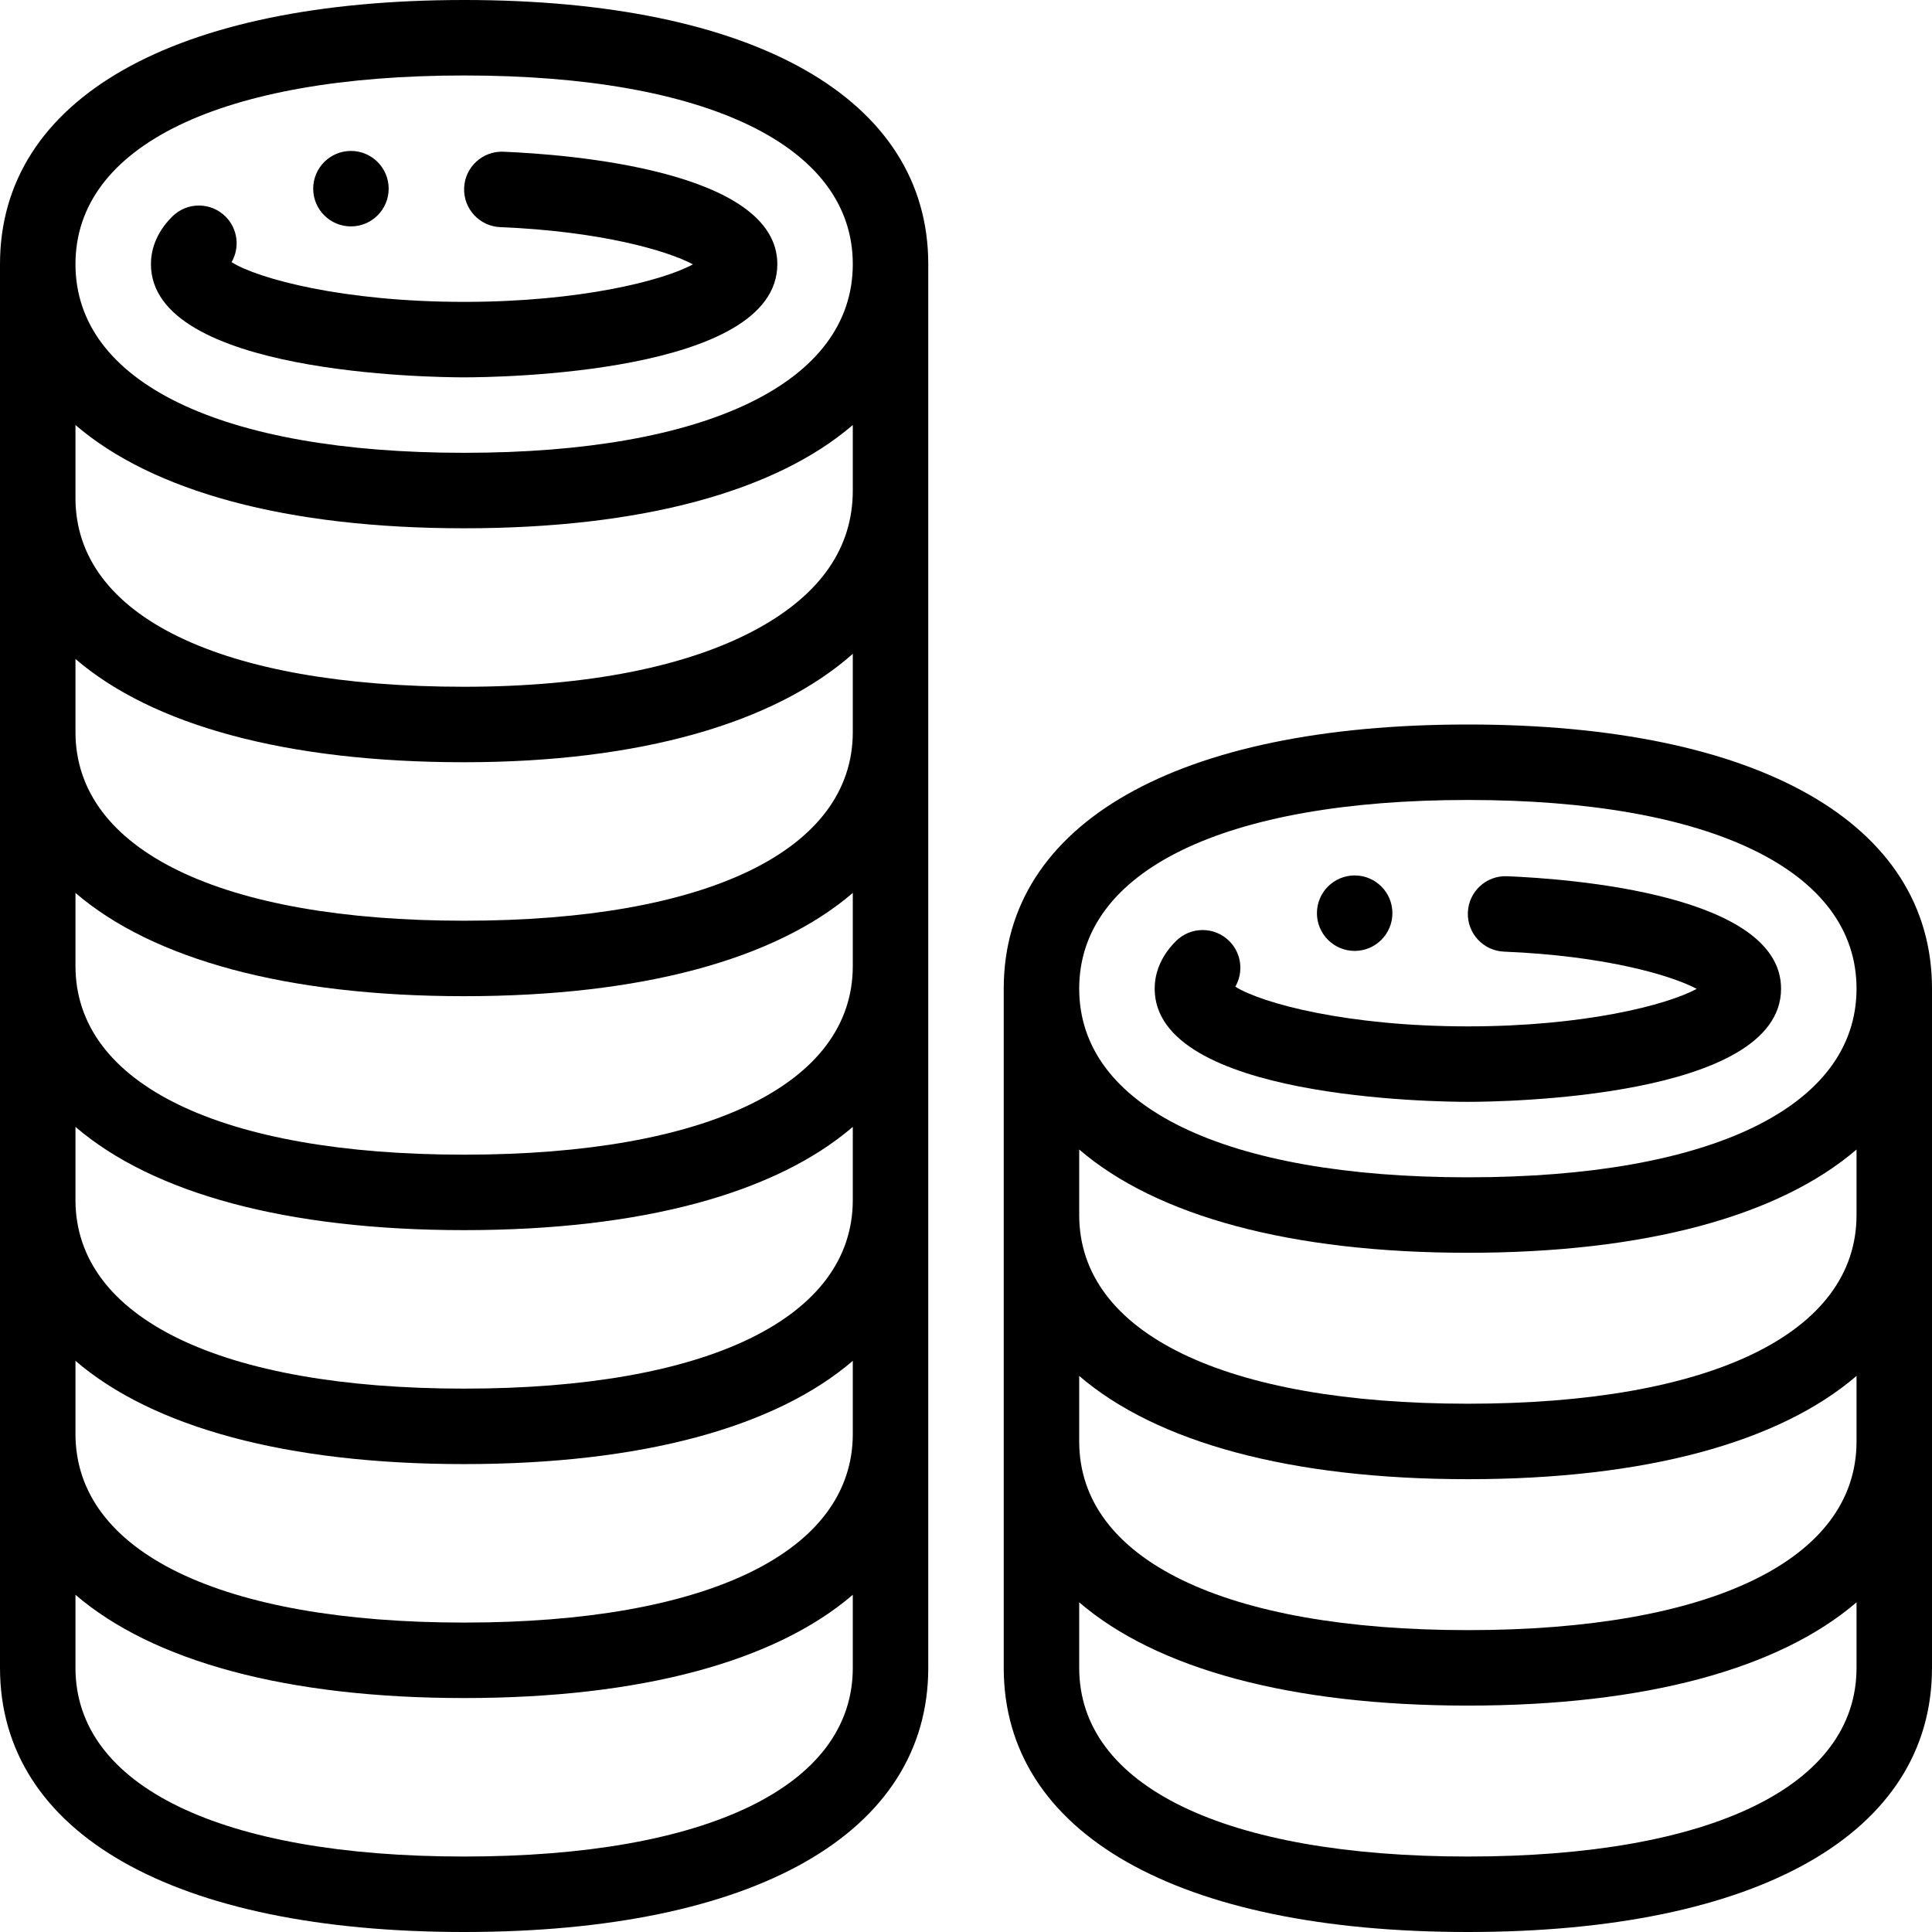
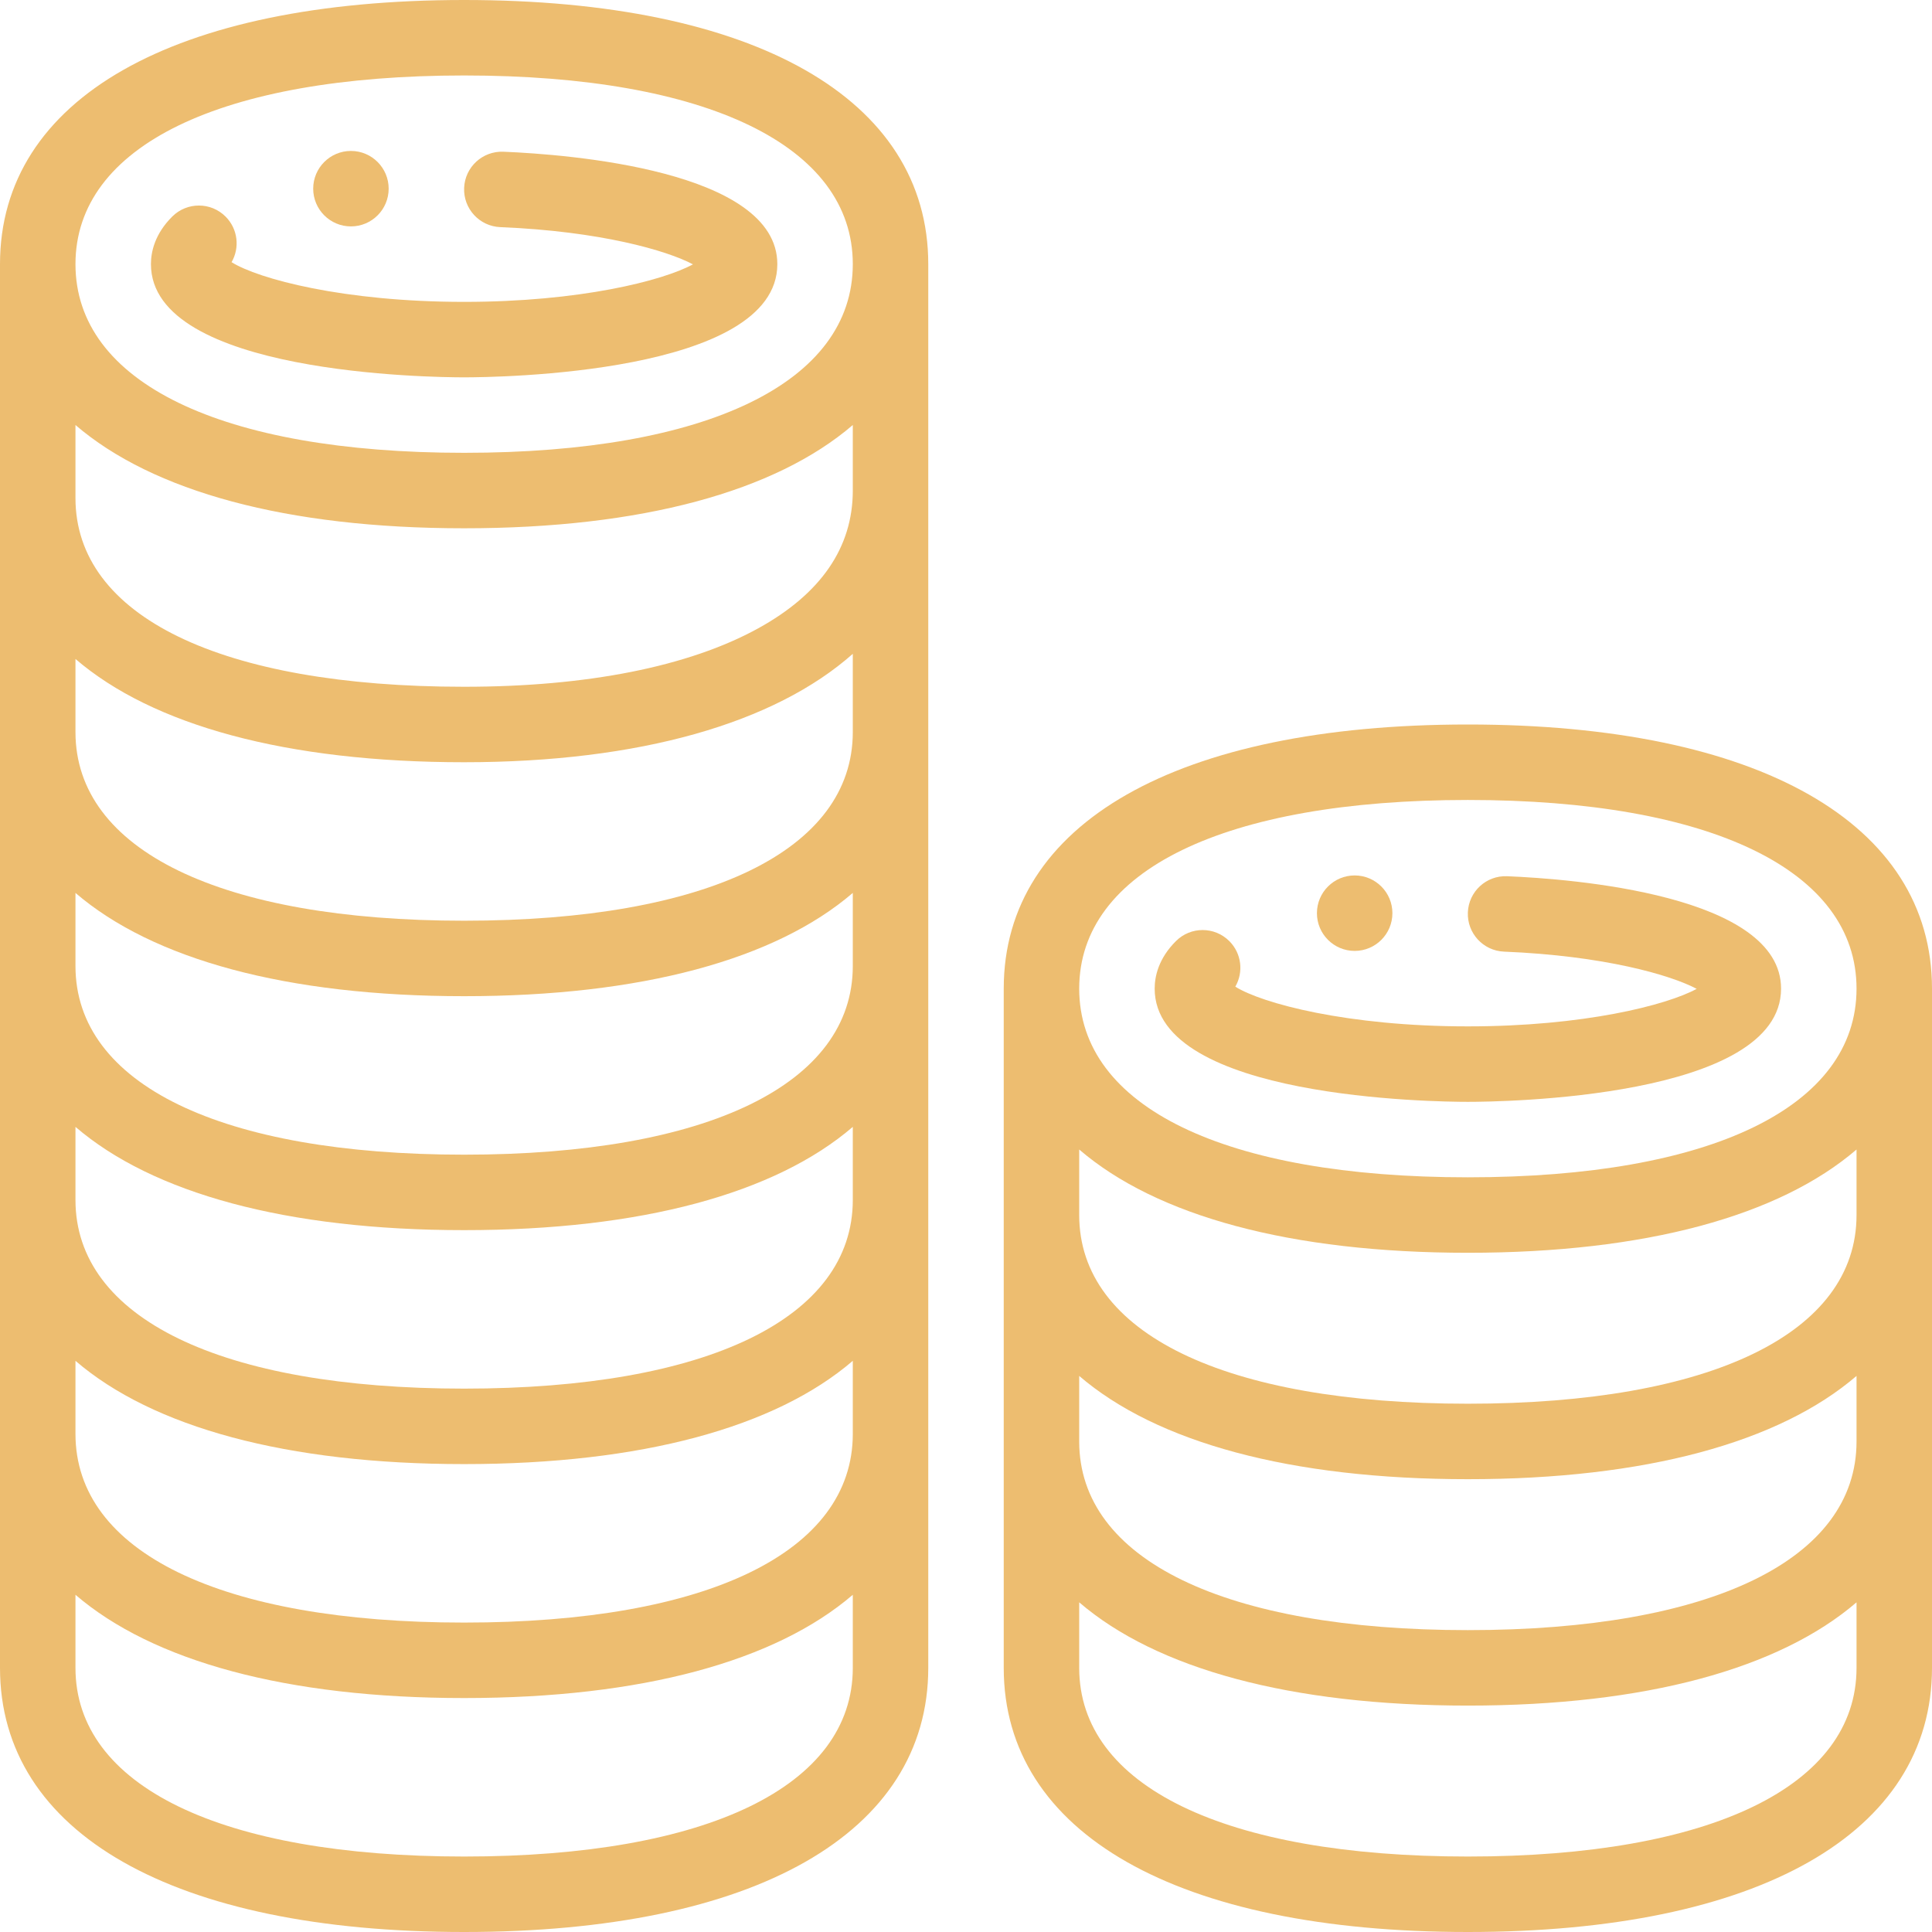
- <svg xmlns="http://www.w3.org/2000/svg" version="1.1" id="Capa_1" x="0px" y="0px" viewBox="-49 141 512 512" style="enable-background:new -49 141 512 512;" xml:space="preserve">
-   <path d="M310,393c5.52,0,10-4.48,10-10s-4.48-10-10-10s-10,4.48-10,10S304.48,393,310,393z" />
-   <path d="M44,201c5.52,0,10-4.48,10-10s-4.48-10-10-10s-10,4.48-10,10S38.48,201,44,201z" />
-   <path d="M74,241c8.495,0,83-0.842,83-30c0-24.884-55.569-29.094-72.601-29.792c-5.527-0.221-10.175,4.065-10.4,9.583  c-0.227,5.518,4.063,10.175,9.582,10.401c26.499,1.085,44.157,6.191,51.06,9.864C126.63,215.406,104.628,221,74,221  c-32,0-54.584-6.106-61.632-10.521c2.211-3.816,1.691-8.784-1.567-12.06c-3.895-3.917-10.226-3.934-14.143-0.04  C-8.019,203.031-9,207.81-9,211C-9,240.158,65.505,241,74,241z" />
-   <path d="M-49,211c0,138.469,0,297.304,0,372c0,43.832,45.981,70,123,70s123-26.168,123-70c0-40.138,0-323.759,0-372  c0-43.832-45.981-70-123-70S-49,167.168-49,211z M177,271c0,15.08-8.447,27.373-25.107,36.537C133.503,317.653,106.568,323,74,323  c-64.495,0-103-18.691-103-50v-19.366C-8.524,271.231,26.944,281,74,281s82.524-9.769,103-27.366V271z M177,521  c0,31.309-38.505,50-103,50s-103-18.691-103-50v-19.366C-8.524,519.231,26.944,529,74,529s82.524-9.769,103-27.366V521z M177,459  c0,31.309-38.505,50-103,50s-103-18.691-103-50v-19.366C-8.524,457.231,26.944,467,74,467s82.524-9.769,103-27.366V459z M177,397  c0,31.309-38.505,50-103,50s-103-18.691-103-50v-19.366C-8.524,395.231,26.944,405,74,405s82.524-9.769,103-27.366V397z M74,385  c-64.495,0-103-18.691-103-50v-19.366C-8.524,333.231,26.944,343,74,343c46.595,0,82.344-10.409,103-28.727V335  C177,366.309,138.495,385,74,385z M74,633c-64.495,0-103-18.691-103-50v-19.366C-8.524,581.231,26.944,591,74,591  s82.524-9.769,103-27.366V583C177,614.309,138.495,633,74,633z M74,161c64.495,0,103,18.691,103,50s-38.505,50-103,50  s-103-18.691-103-50S9.505,161,74,161z" />
-   <path d="M340,433c8.495,0,83-0.842,83-30c0-24.884-55.569-29.094-72.601-29.792c-5.549-0.227-10.175,4.064-10.4,9.583  c-0.227,5.518,4.063,10.175,9.582,10.401c26.499,1.085,44.157,6.191,51.06,9.864C392.63,407.406,370.628,413,340,413  c-32,0-54.584-6.106-61.632-10.521c2.211-3.816,1.691-8.784-1.567-12.06c-3.895-3.917-10.227-3.934-14.143-0.04  C257.981,395.031,257,399.81,257,403C257,432.158,331.505,433,340,433z" />
-   <path d="M463,403c0-43.832-45.981-70-123-70s-123,26.168-123,70c0,36.04,0,144.089,0,180c0,43.832,45.981,70,123,70  s123-26.168,123-70C463,546.96,463,438.911,463,403z M443,463c0,31.309-38.505,50-103,50s-103-18.691-103-50v-17.366  C257.476,463.231,292.944,473,340,473s82.524-9.769,103-27.366V463z M237,505.634C257.476,523.231,292.944,533,340,533  s82.524-9.769,103-27.366V523c0,31.309-38.505,50-103,50s-103-18.691-103-50V505.634z M340,353c64.495,0,103,18.691,103,50  s-38.505,50-103,50s-103-18.691-103-50S275.505,353,340,353z M340,633c-64.495,0-103-18.691-103-50v-17.366  C257.476,583.231,292.944,593,340,593s82.524-9.769,103-27.366V583C443,614.309,404.495,633,340,633z" />
+ <svg xmlns="http://www.w3.org/2000/svg" version="1.1" id="Capa_1" x="0px" y="0px" viewBox="-49 141 512 512" style="enable-background:new -49 141 512 512;" xml:space="preserve" width="80px">
+   <path fill="#edbd70" d="M310,393c5.52,0,10-4.48,10-10s-4.48-10-10-10s-10,4.48-10,10S304.48,393,310,393z" />
+   <path fill="#edbd70" d="M44,201c5.52,0,10-4.48,10-10s-4.48-10-10-10s-10,4.48-10,10S38.48,201,44,201z" />
+   <path fill="#edbd70" d="M74,241c8.495,0,83-0.842,83-30c0-24.884-55.569-29.094-72.601-29.792c-5.527-0.221-10.175,4.065-10.4,9.583  c-0.227,5.518,4.063,10.175,9.582,10.401c26.499,1.085,44.157,6.191,51.06,9.864C126.63,215.406,104.628,221,74,221  c-32,0-54.584-6.106-61.632-10.521c2.211-3.816,1.691-8.784-1.567-12.06c-3.895-3.917-10.226-3.934-14.143-0.04  C-8.019,203.031-9,207.81-9,211C-9,240.158,65.505,241,74,241z" />
+   <path fill="#edbd70" d="M-49,211c0,138.469,0,297.304,0,372c0,43.832,45.981,70,123,70s123-26.168,123-70c0-40.138,0-323.759,0-372  c0-43.832-45.981-70-123-70S-49,167.168-49,211z M177,271c0,15.08-8.447,27.373-25.107,36.537C133.503,317.653,106.568,323,74,323  c-64.495,0-103-18.691-103-50v-19.366C-8.524,271.231,26.944,281,74,281s82.524-9.769,103-27.366V271z M177,521  c0,31.309-38.505,50-103,50s-103-18.691-103-50v-19.366C-8.524,519.231,26.944,529,74,529s82.524-9.769,103-27.366V521z M177,459  c0,31.309-38.505,50-103,50s-103-18.691-103-50v-19.366C-8.524,457.231,26.944,467,74,467s82.524-9.769,103-27.366V459z M177,397  c0,31.309-38.505,50-103,50s-103-18.691-103-50v-19.366C-8.524,395.231,26.944,405,74,405s82.524-9.769,103-27.366V397z M74,385  c-64.495,0-103-18.691-103-50v-19.366C-8.524,333.231,26.944,343,74,343c46.595,0,82.344-10.409,103-28.727V335  C177,366.309,138.495,385,74,385z M74,633c-64.495,0-103-18.691-103-50v-19.366C-8.524,581.231,26.944,591,74,591  s82.524-9.769,103-27.366V583C177,614.309,138.495,633,74,633z M74,161c64.495,0,103,18.691,103,50s-38.505,50-103,50  s-103-18.691-103-50S9.505,161,74,161z" />
+   <path fill="#edbd70" d="M340,433c8.495,0,83-0.842,83-30c0-24.884-55.569-29.094-72.601-29.792c-5.549-0.227-10.175,4.064-10.4,9.583  c-0.227,5.518,4.063,10.175,9.582,10.401c26.499,1.085,44.157,6.191,51.06,9.864C392.63,407.406,370.628,413,340,413  c-32,0-54.584-6.106-61.632-10.521c2.211-3.816,1.691-8.784-1.567-12.06c-3.895-3.917-10.227-3.934-14.143-0.04  C257.981,395.031,257,399.81,257,403C257,432.158,331.505,433,340,433z" />
+   <path fill="#edbd70" d="M463,403c0-43.832-45.981-70-123-70s-123,26.168-123,70c0,36.04,0,144.089,0,180c0,43.832,45.981,70,123,70  s123-26.168,123-70C463,546.96,463,438.911,463,403z M443,463c0,31.309-38.505,50-103,50s-103-18.691-103-50v-17.366  C257.476,463.231,292.944,473,340,473s82.524-9.769,103-27.366V463z M237,505.634C257.476,523.231,292.944,533,340,533  s82.524-9.769,103-27.366V523c0,31.309-38.505,50-103,50s-103-18.691-103-50V505.634z M340,353c64.495,0,103,18.691,103,50  s-38.505,50-103,50s-103-18.691-103-50S275.505,353,340,353z M340,633c-64.495,0-103-18.691-103-50v-17.366  C257.476,583.231,292.944,593,340,593s82.524-9.769,103-27.366V583C443,614.309,404.495,633,340,633z" />
</svg>
